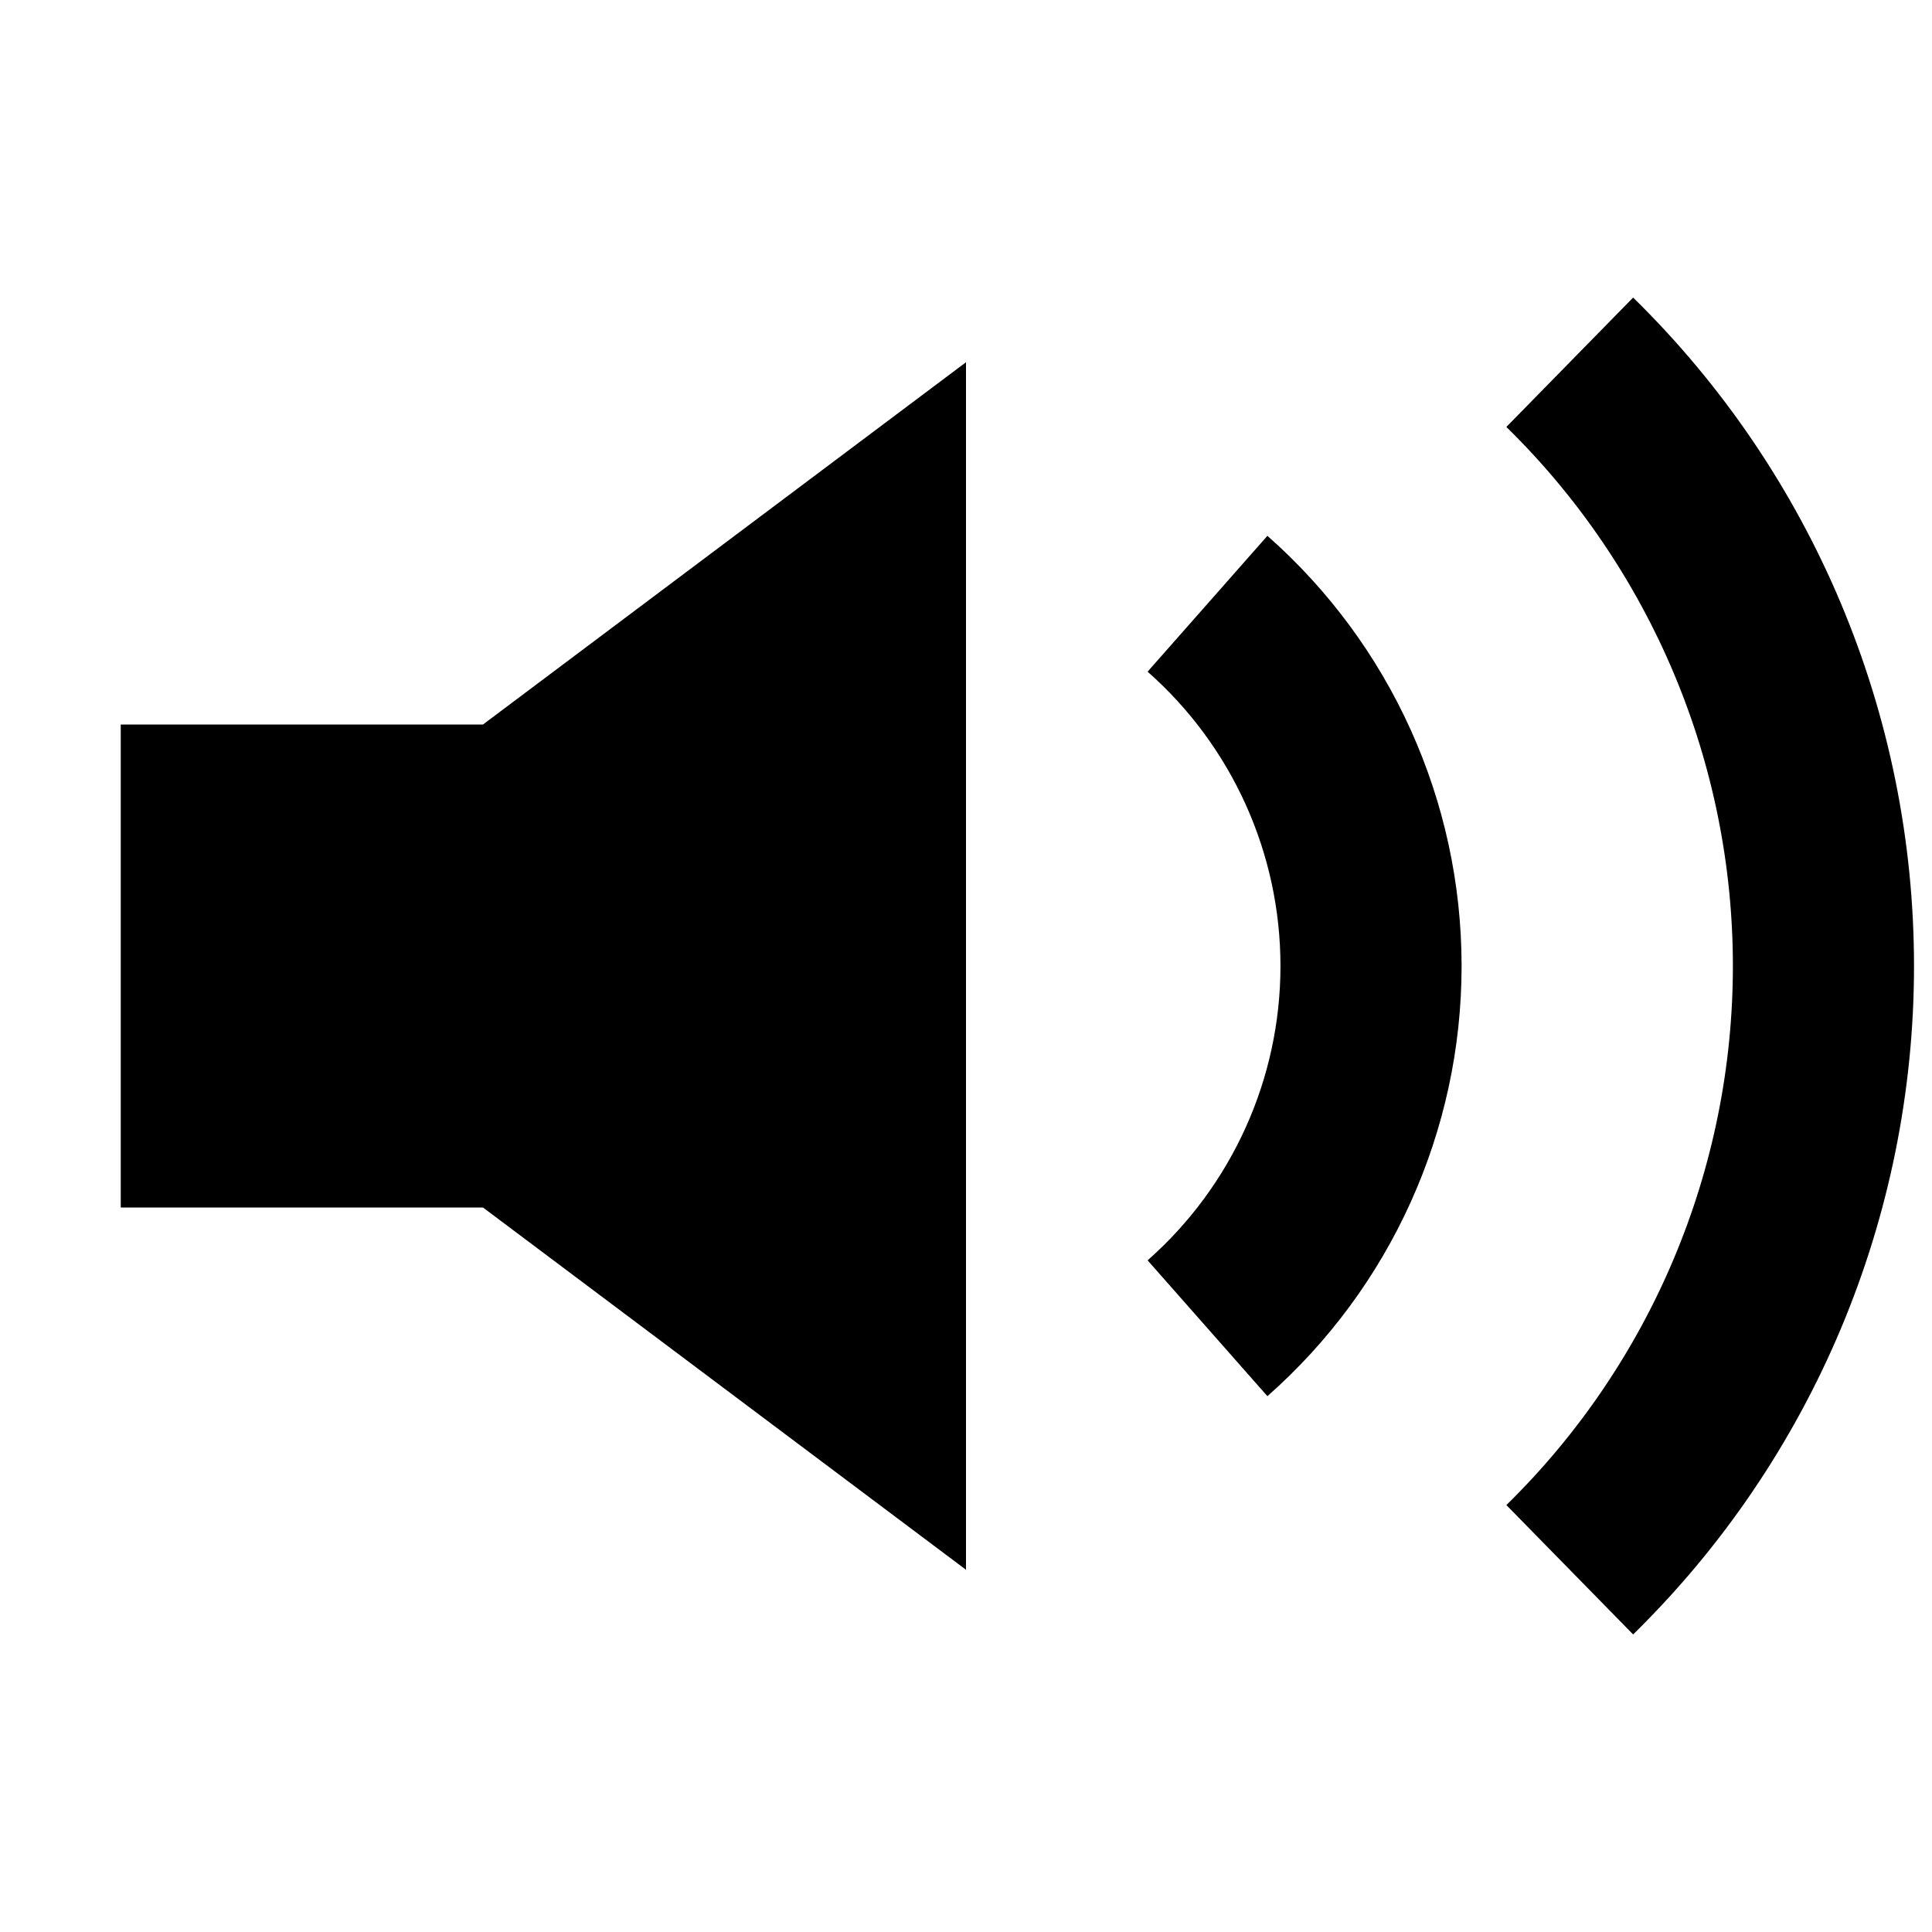
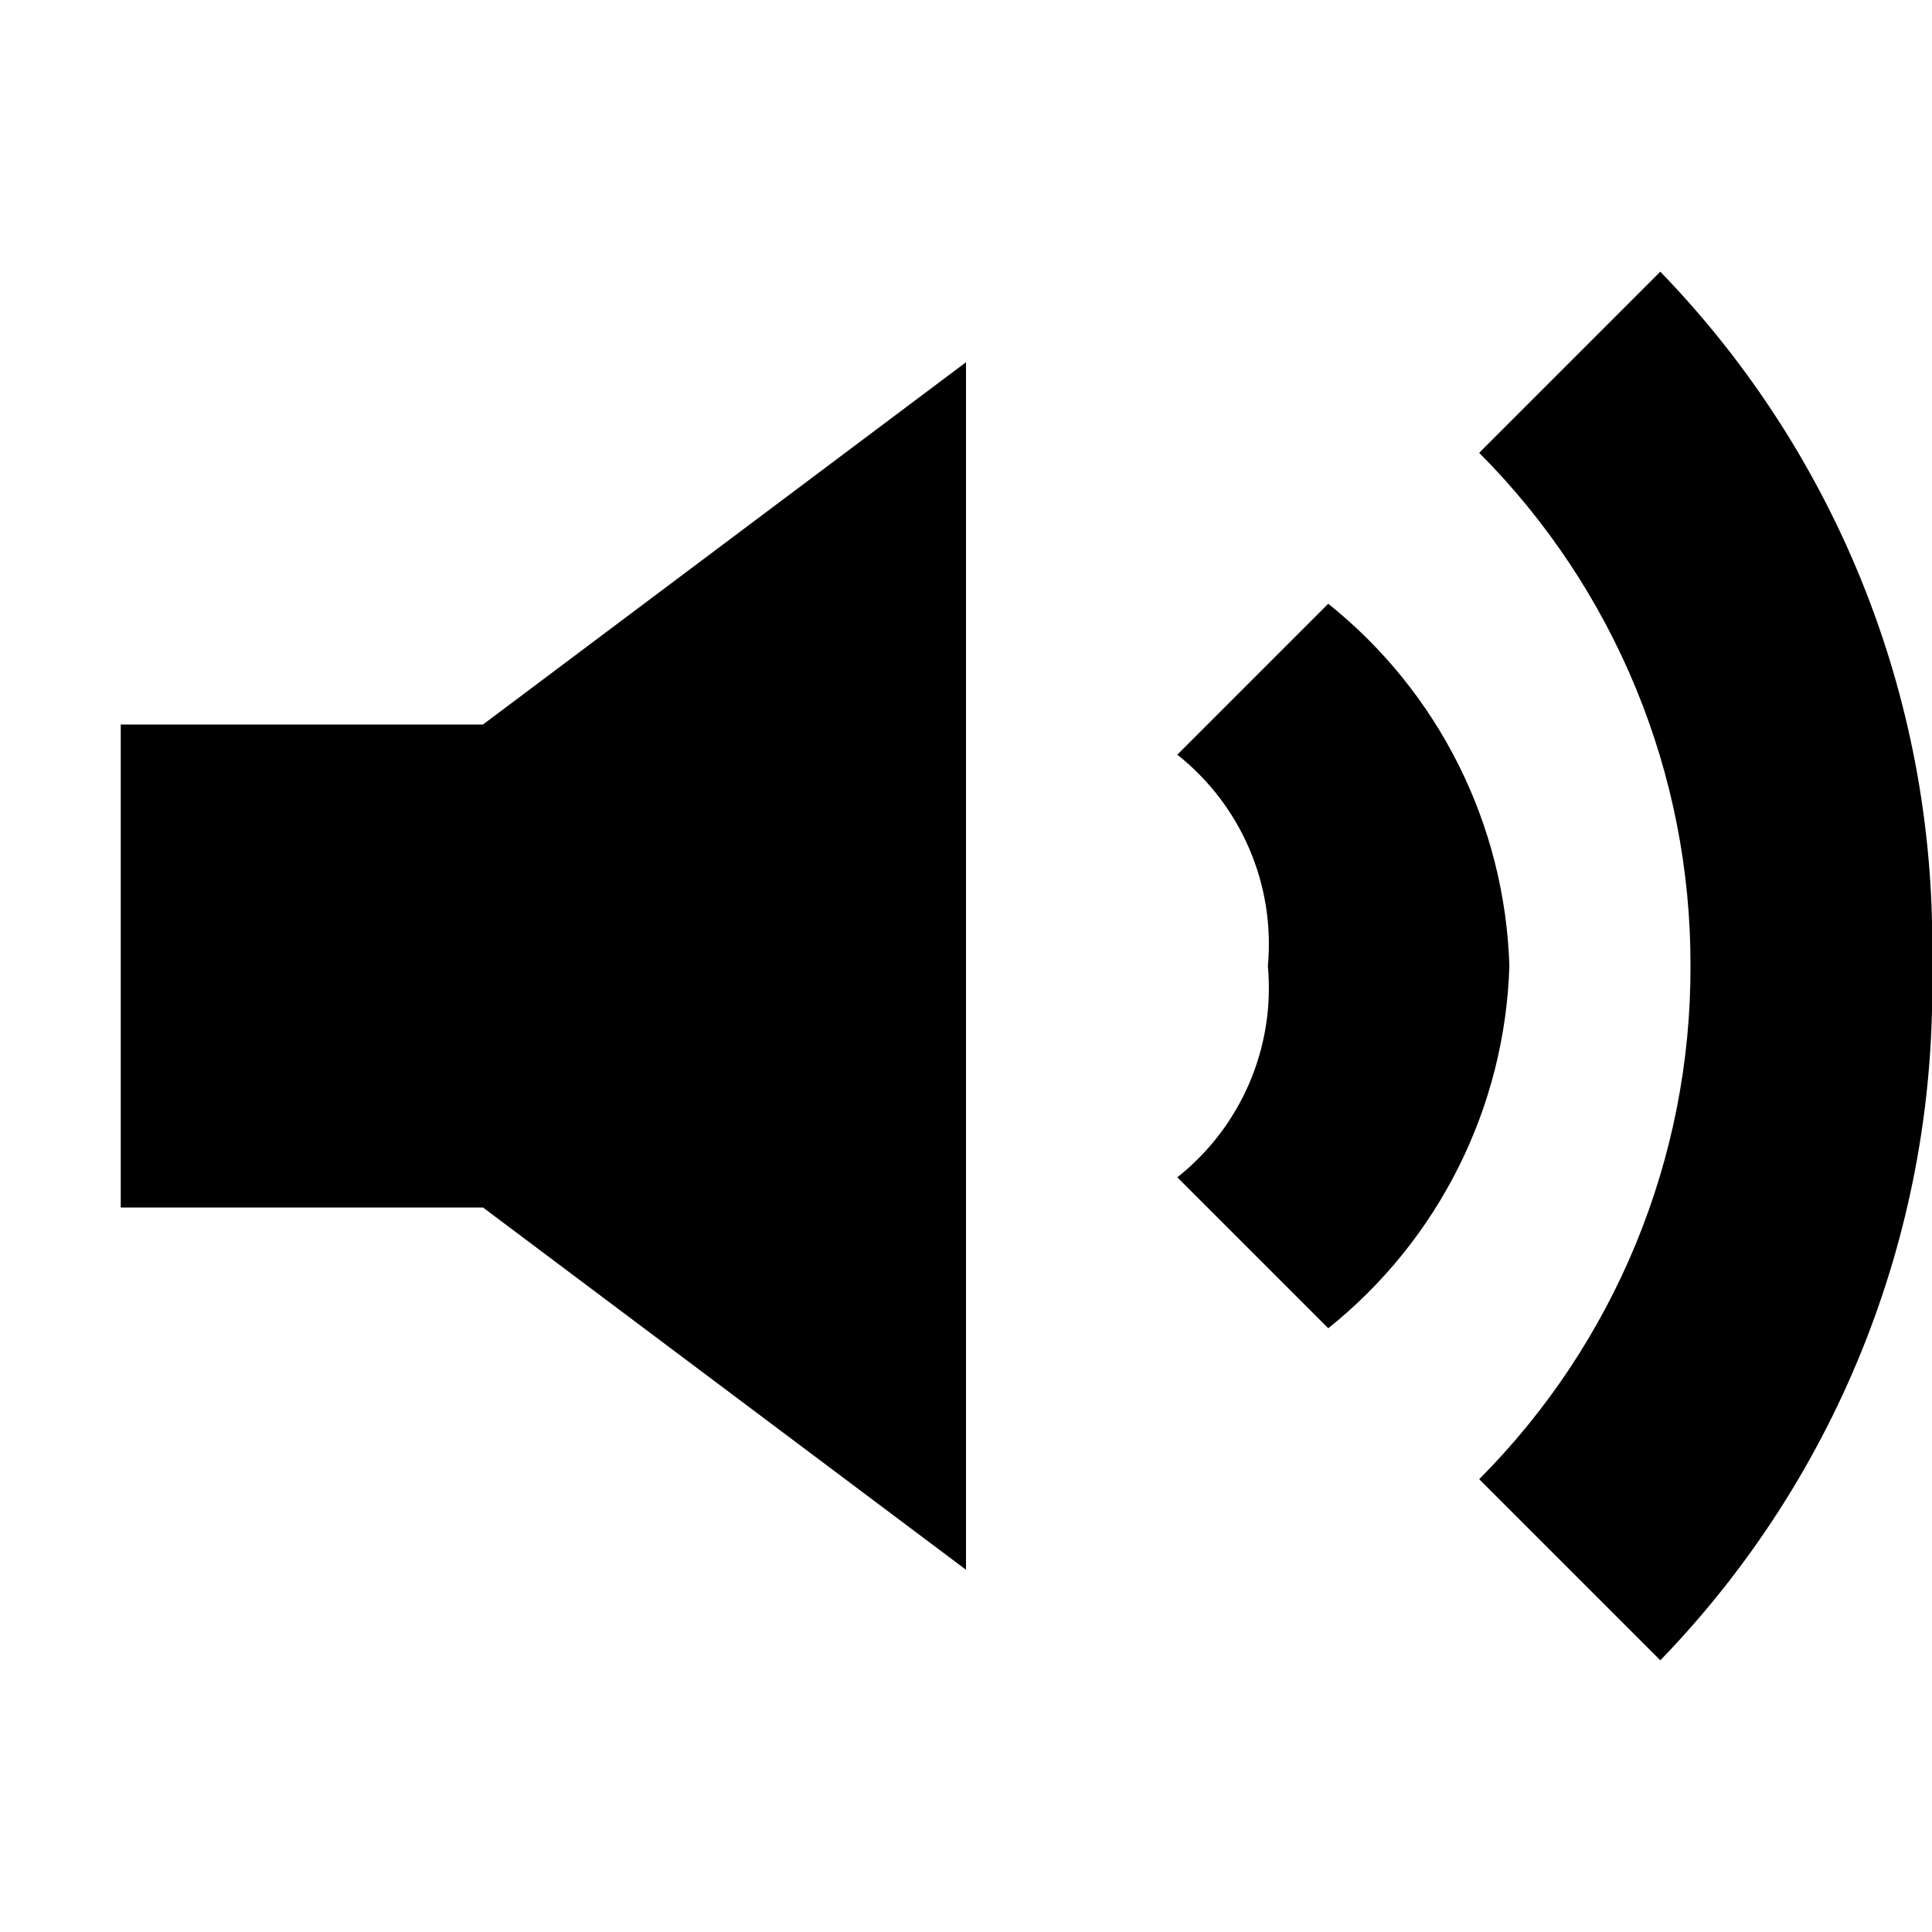
- <svg xmlns="http://www.w3.org/2000/svg" width="32" height="32" viewBox="0 0 32 32">
-   <path d="      M2 12     L8 12     L16 6     L16 26     L8 20     L2 20     z      " />
-   <path fill="none" stroke="#000" stroke-width="3" d="      M20 10      A8 8 0 0 1 20 22           M26 6     A14 14 0 0 1 26 26         " />
+ <svg xmlns="http://www.w3.org/2000/svg" viewBox="0 0 32 32">
+   <path d="     M2 12     L8 12     L16 6     L16 26     L8 20     L2 20     z     " />
+   <path fill="none" stroke="red" stroke-width="4" opacity="0" d="       M20 10        A8 8 0 0 1 20 22       M26 6       A14 14 0 0 1 26 26     " />
+   <path d="       M32 16       A16 16 0 0 1 27.5 27.5       L24.5 24.5       A12 12 0 0 0 28 16       A12 12 0 0 0 24.5 7.5       L27.5 4.5       A16 16 0 0 1 32 16        M25 16       A8 8 0 0 1 22 22       L19.5 19.5       A4 4 0 0 0 21 16       A4 4 0 0 0 19.5 12.5       L22 10       A8 8 0 0 1 25 16     " />
</svg>
